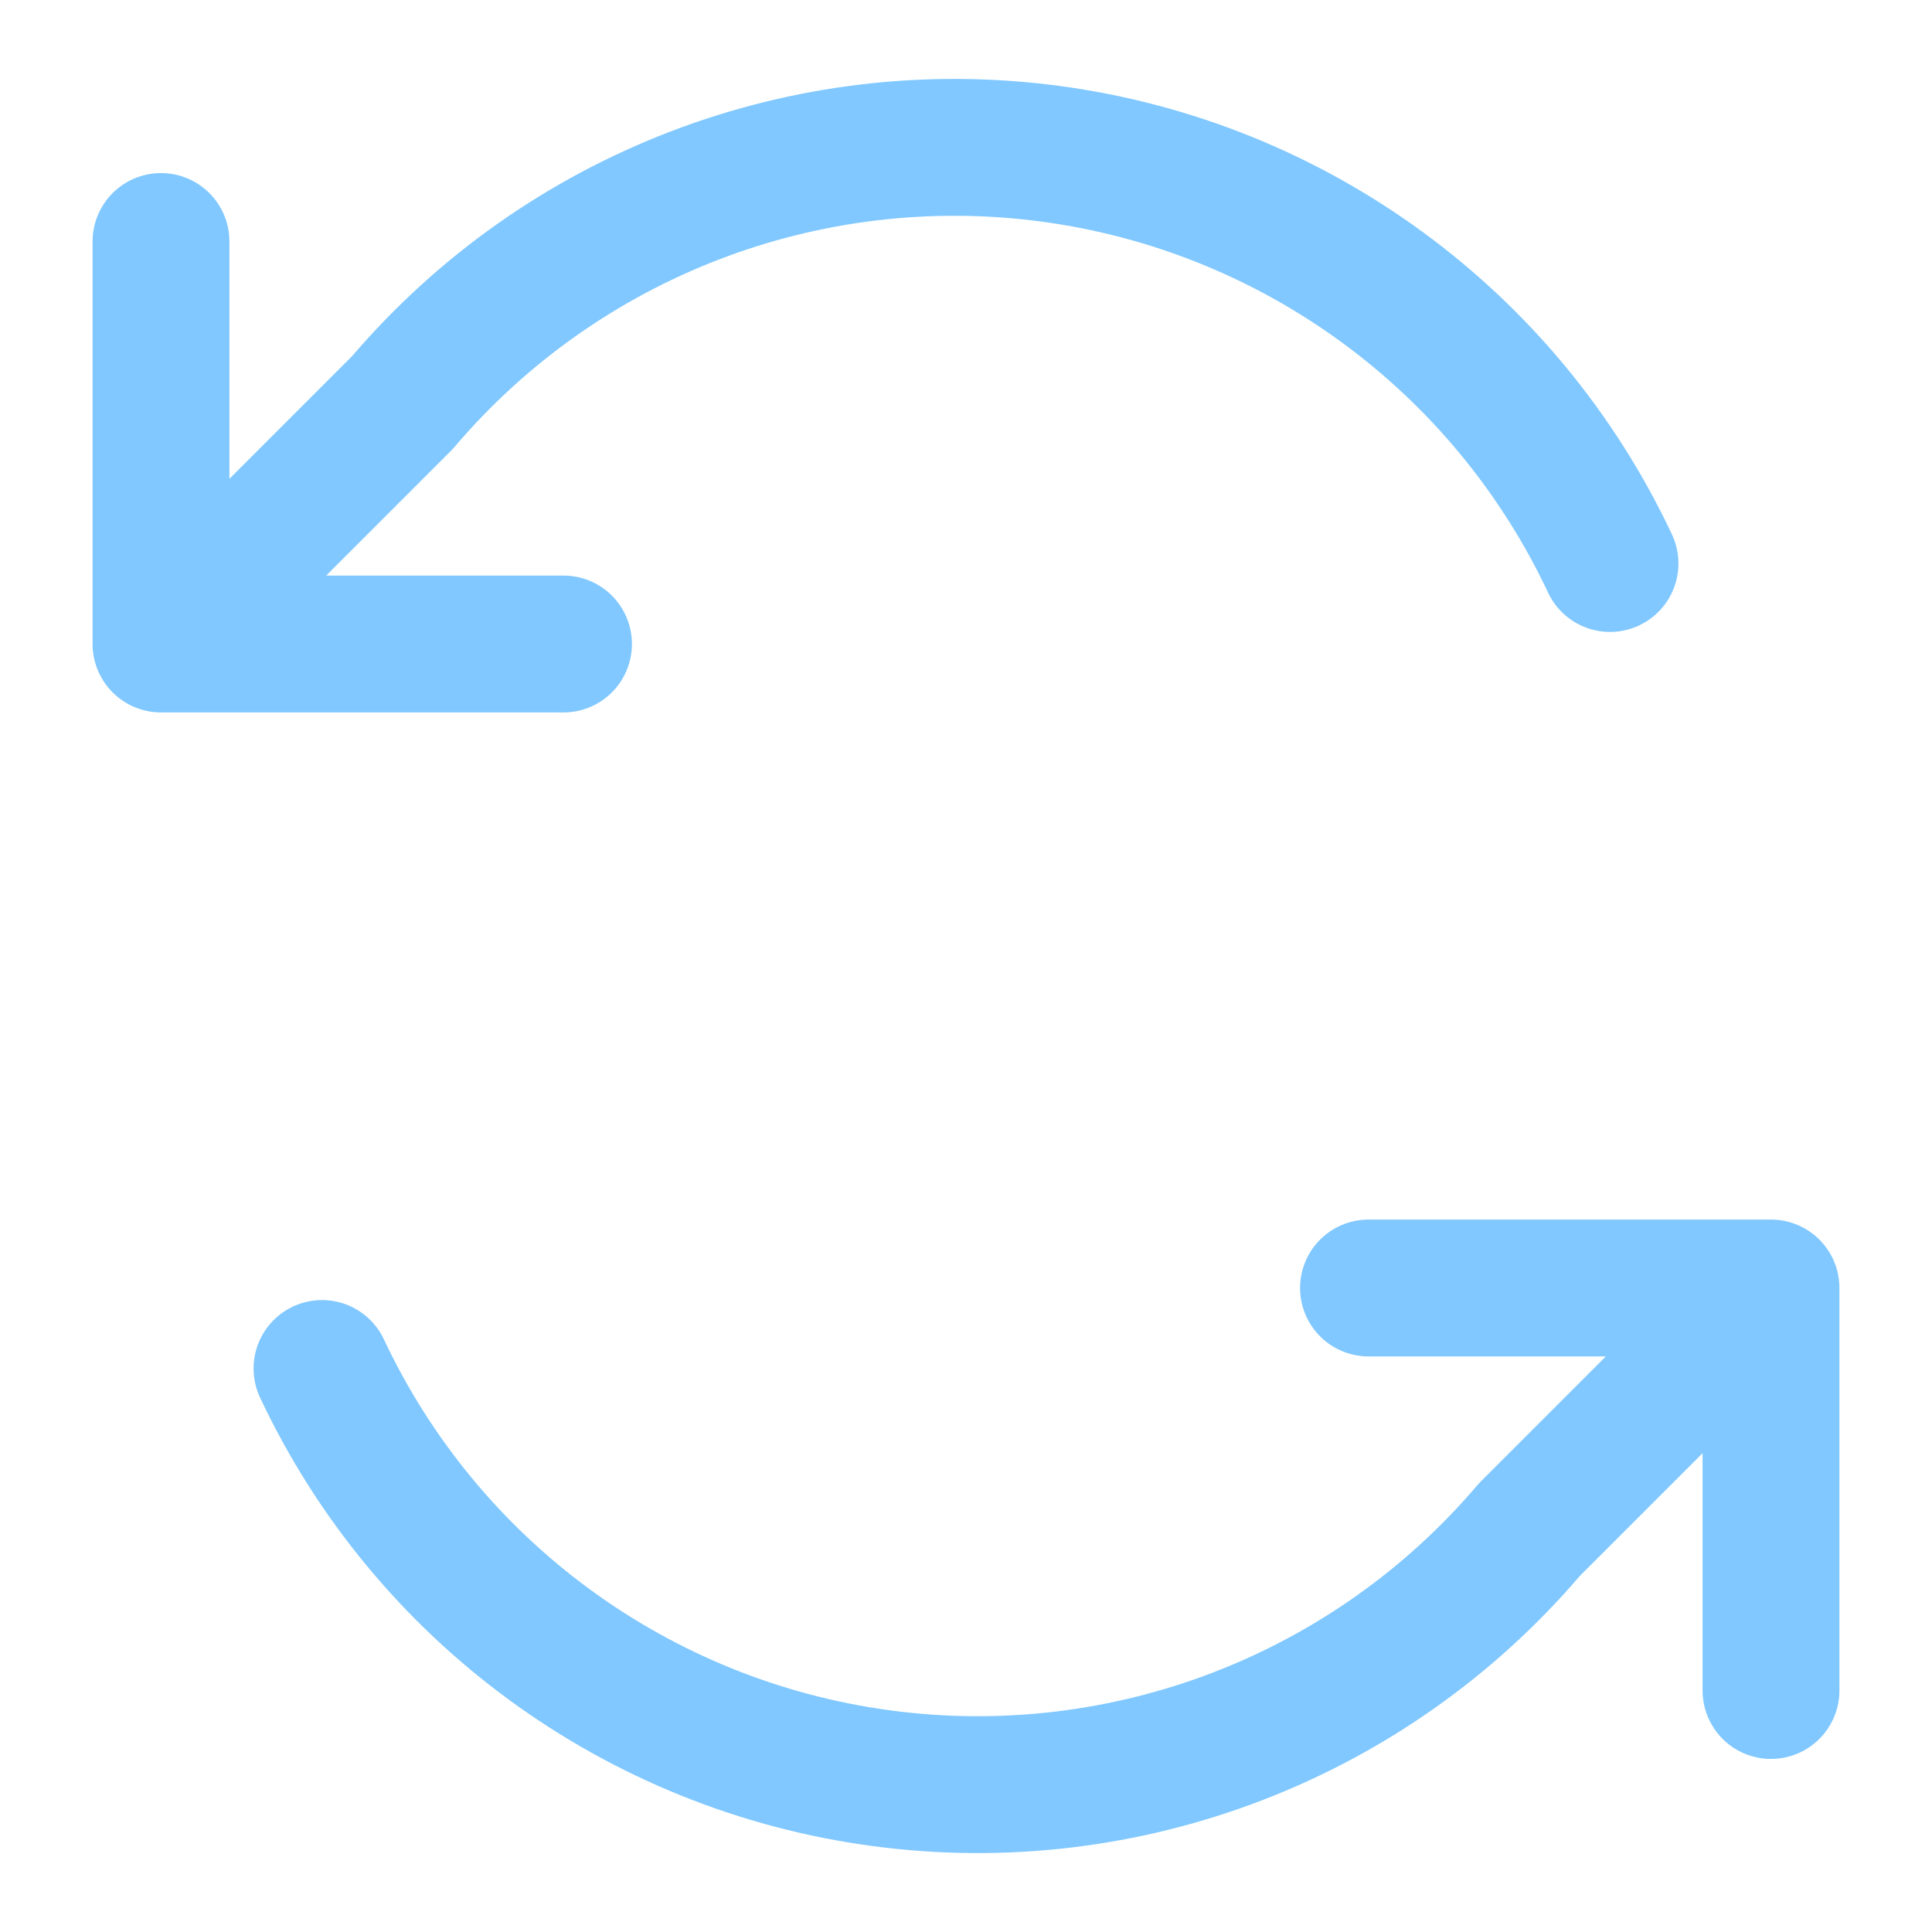
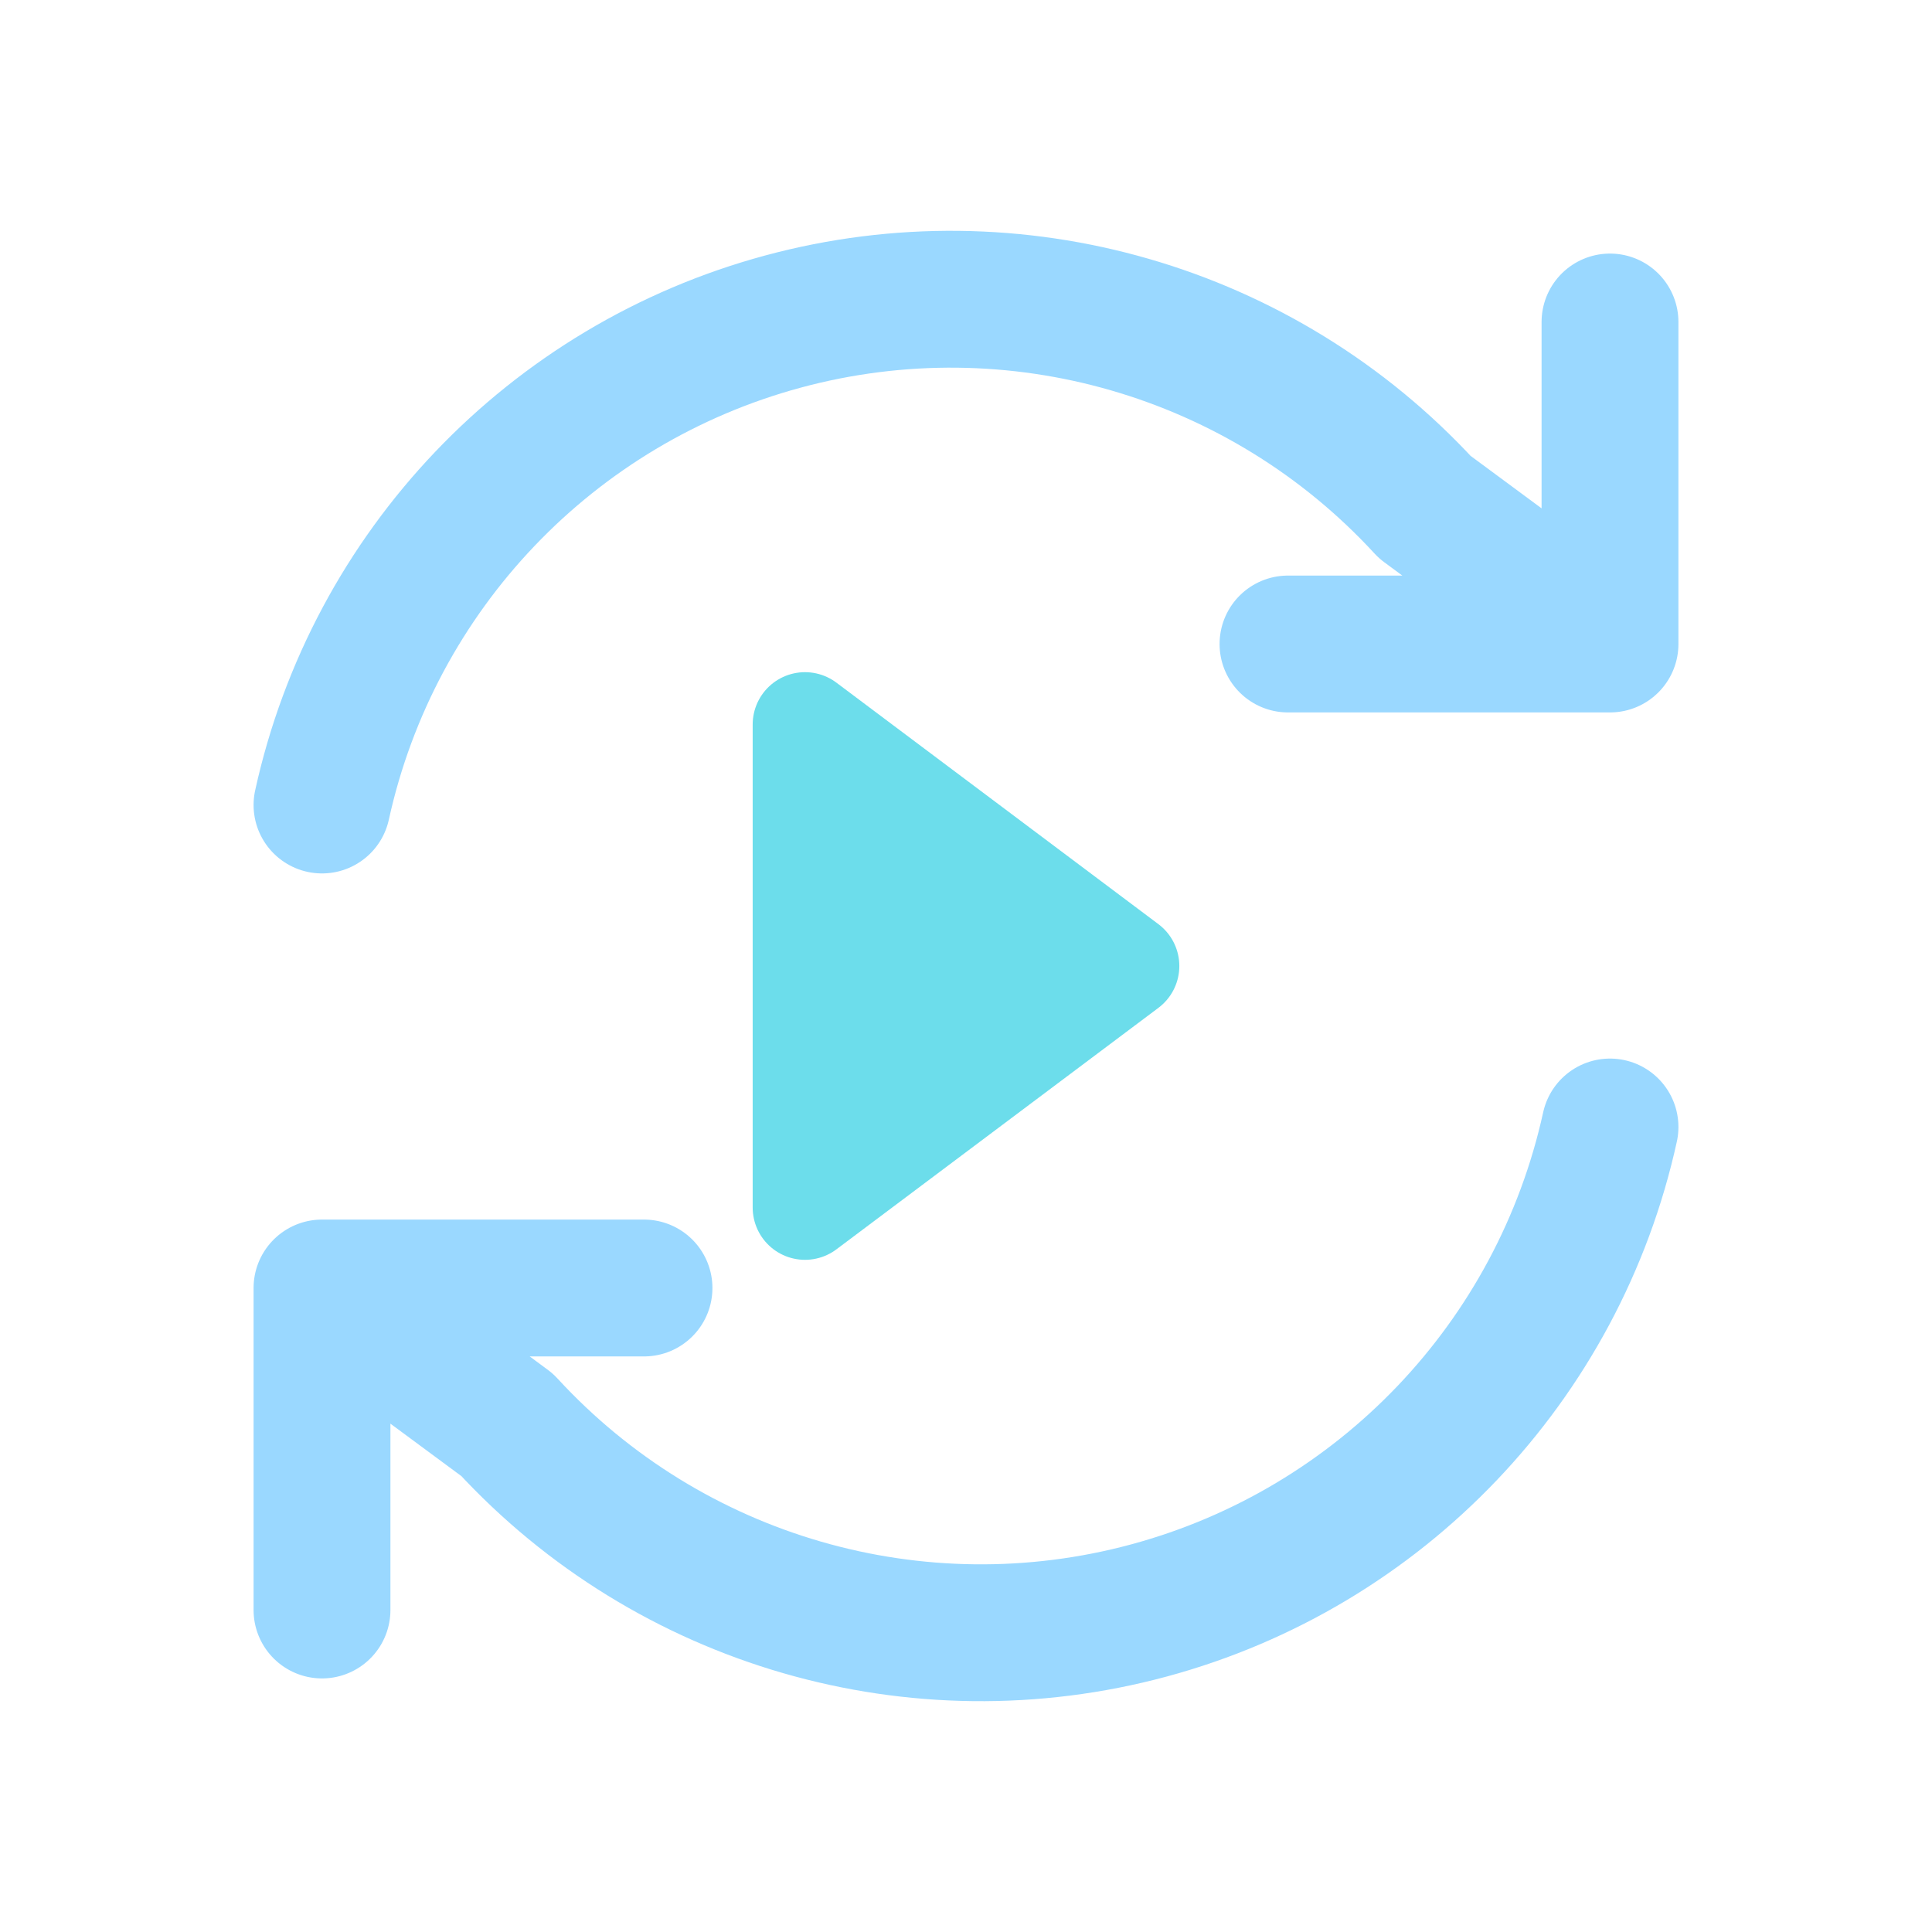
- <svg xmlns="http://www.w3.org/2000/svg" width="24" height="24" viewBox="0 0 24 24" fill="none" stroke="#80C8FF" stroke-width="1.7" stroke-linecap="round" stroke-linejoin="round">
-   <path d="M20 7a9 9 0 0 0-15-2L2 8m0-5v5h5M4 17a9 9 0 0 0 15 2l3-3m0 5v-5h-5" />
+ <svg xmlns="http://www.w3.org/2000/svg" width="24" height="24" viewBox="0 0 24 24" fill="none" stroke="#9AD8FF" stroke-width="1.7" stroke-linecap="round" stroke-linejoin="round">
+   <path d="M4 10a8 8 0 0 1 13.7-3.7L20 8M20 4v4h-4M20 14a8 8 0 0 1-13.7 3.7L4 16M4 20v-4h4" />
+   <path d="m10 9 4 3-4 3V9Z" fill="#6CDDEB" stroke="#6CDDEB" stroke-width="1.3" />
</svg>
